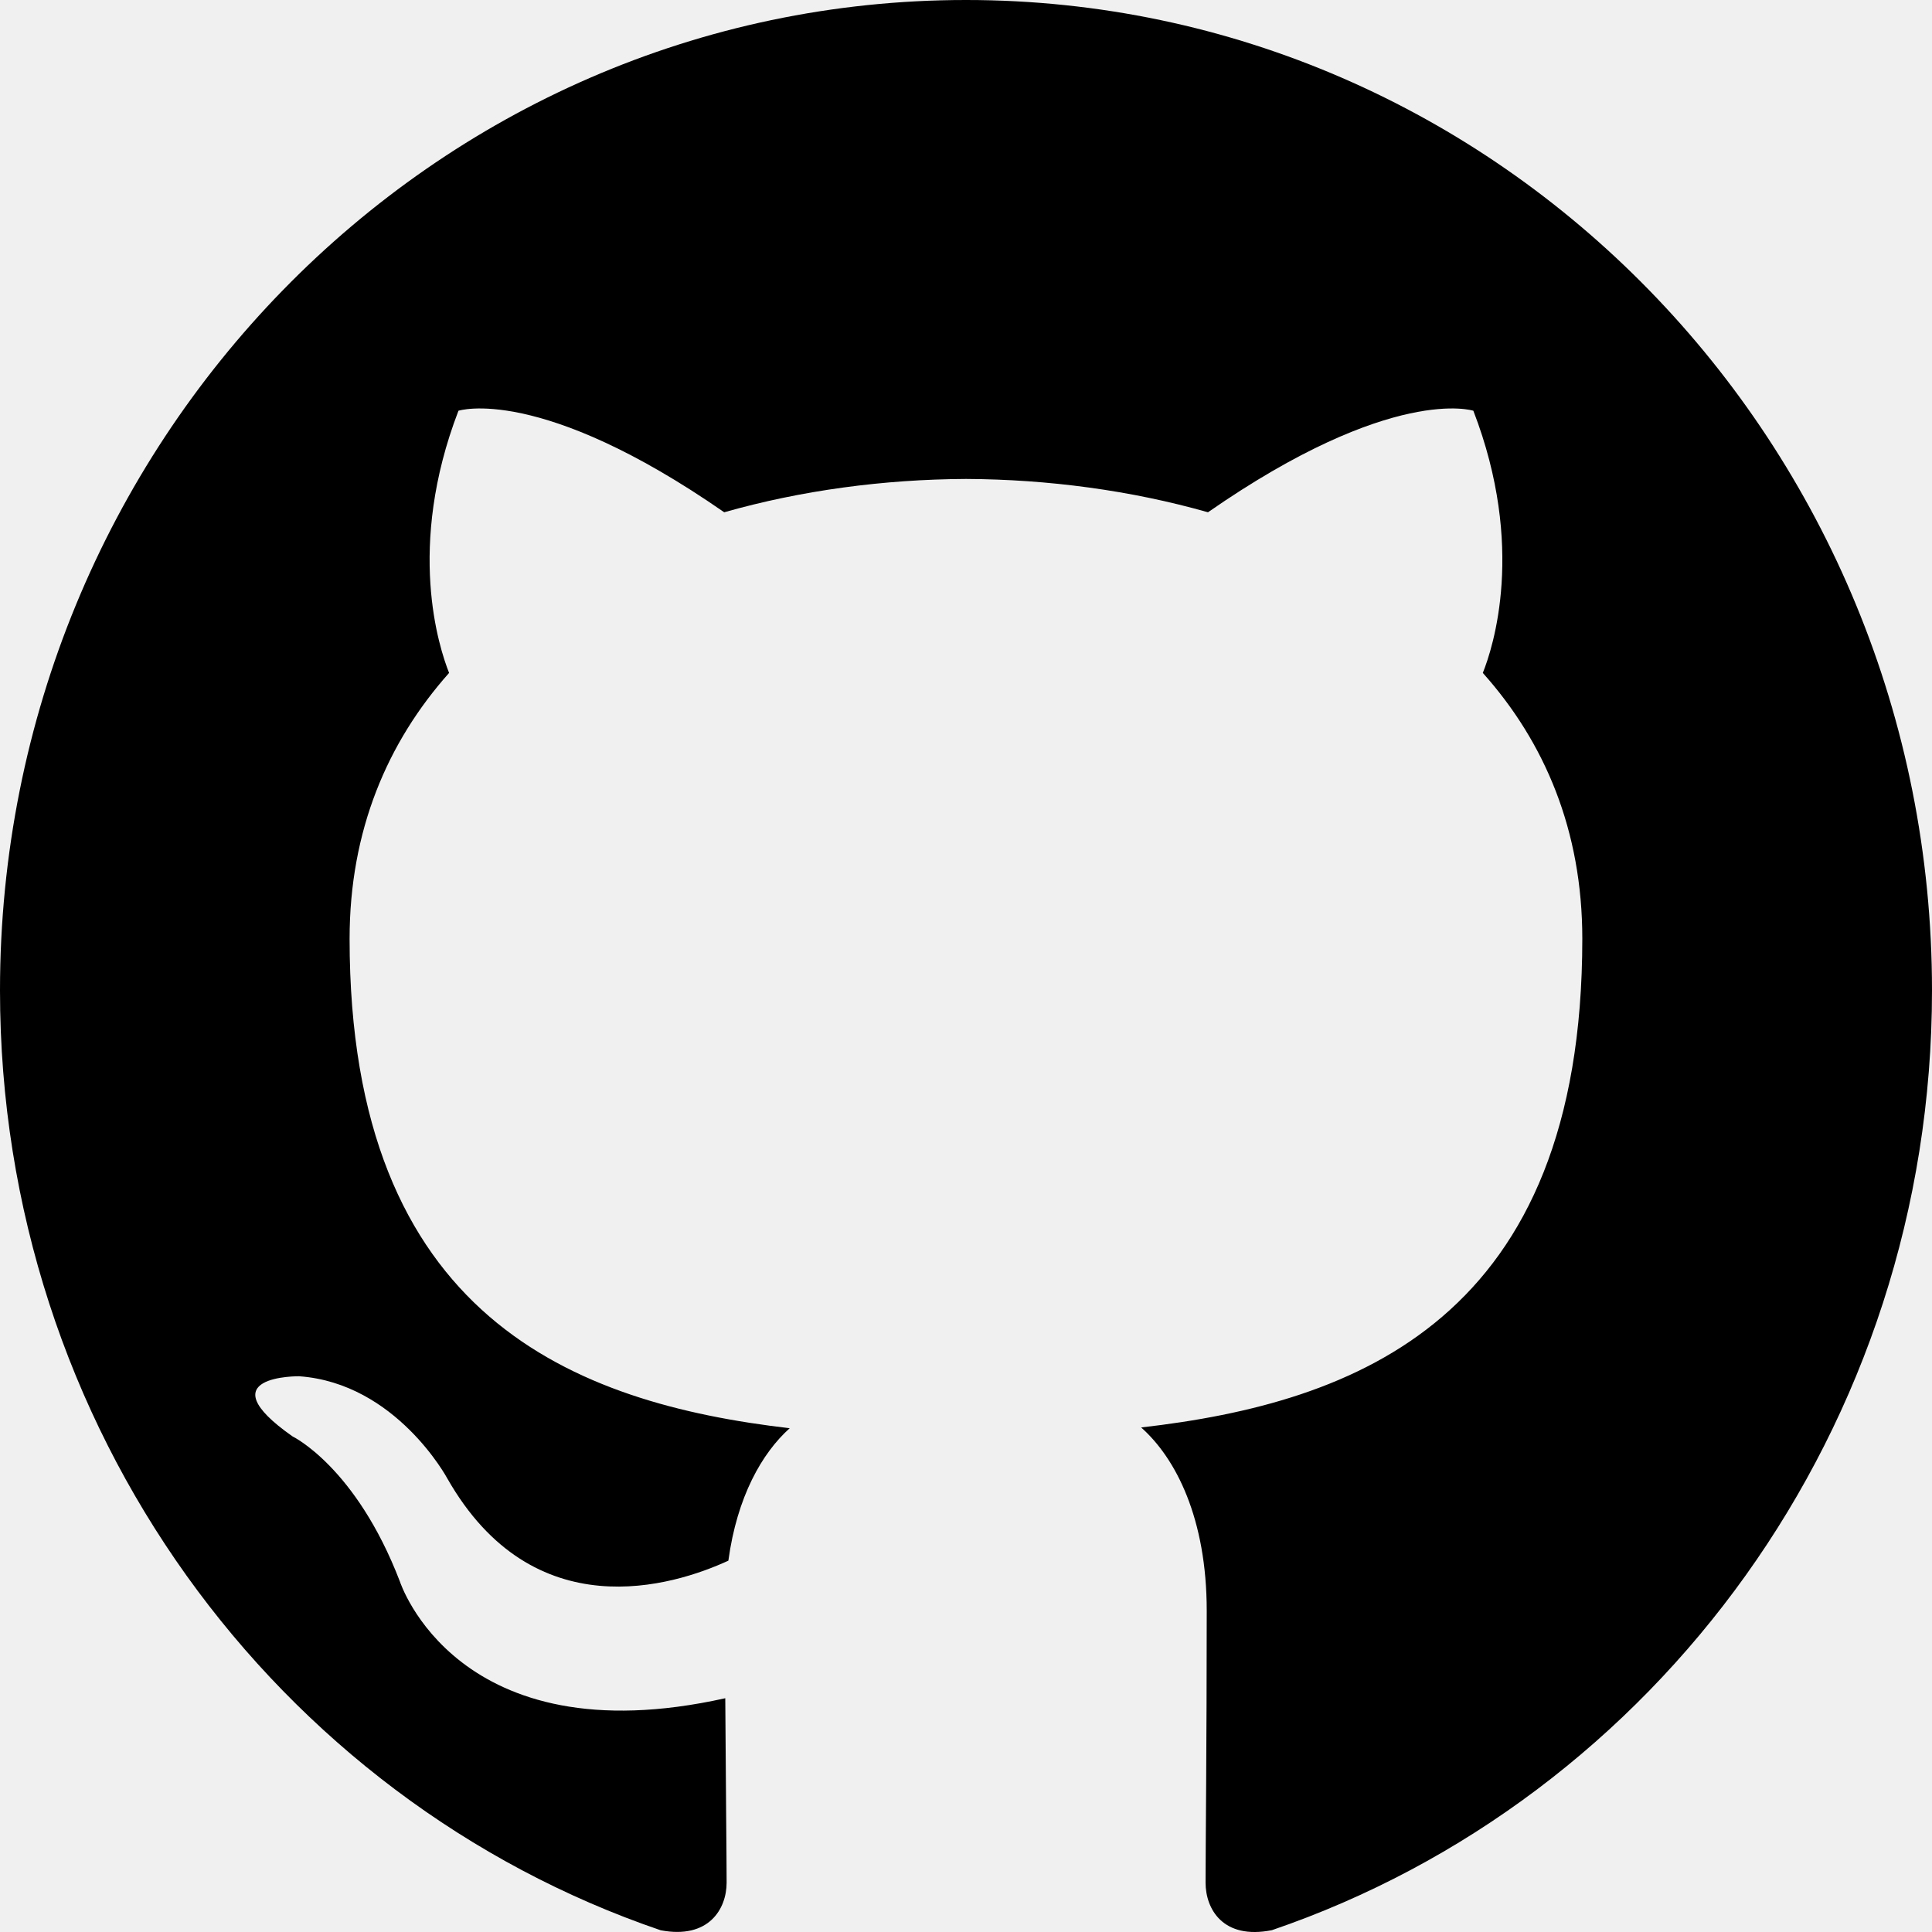
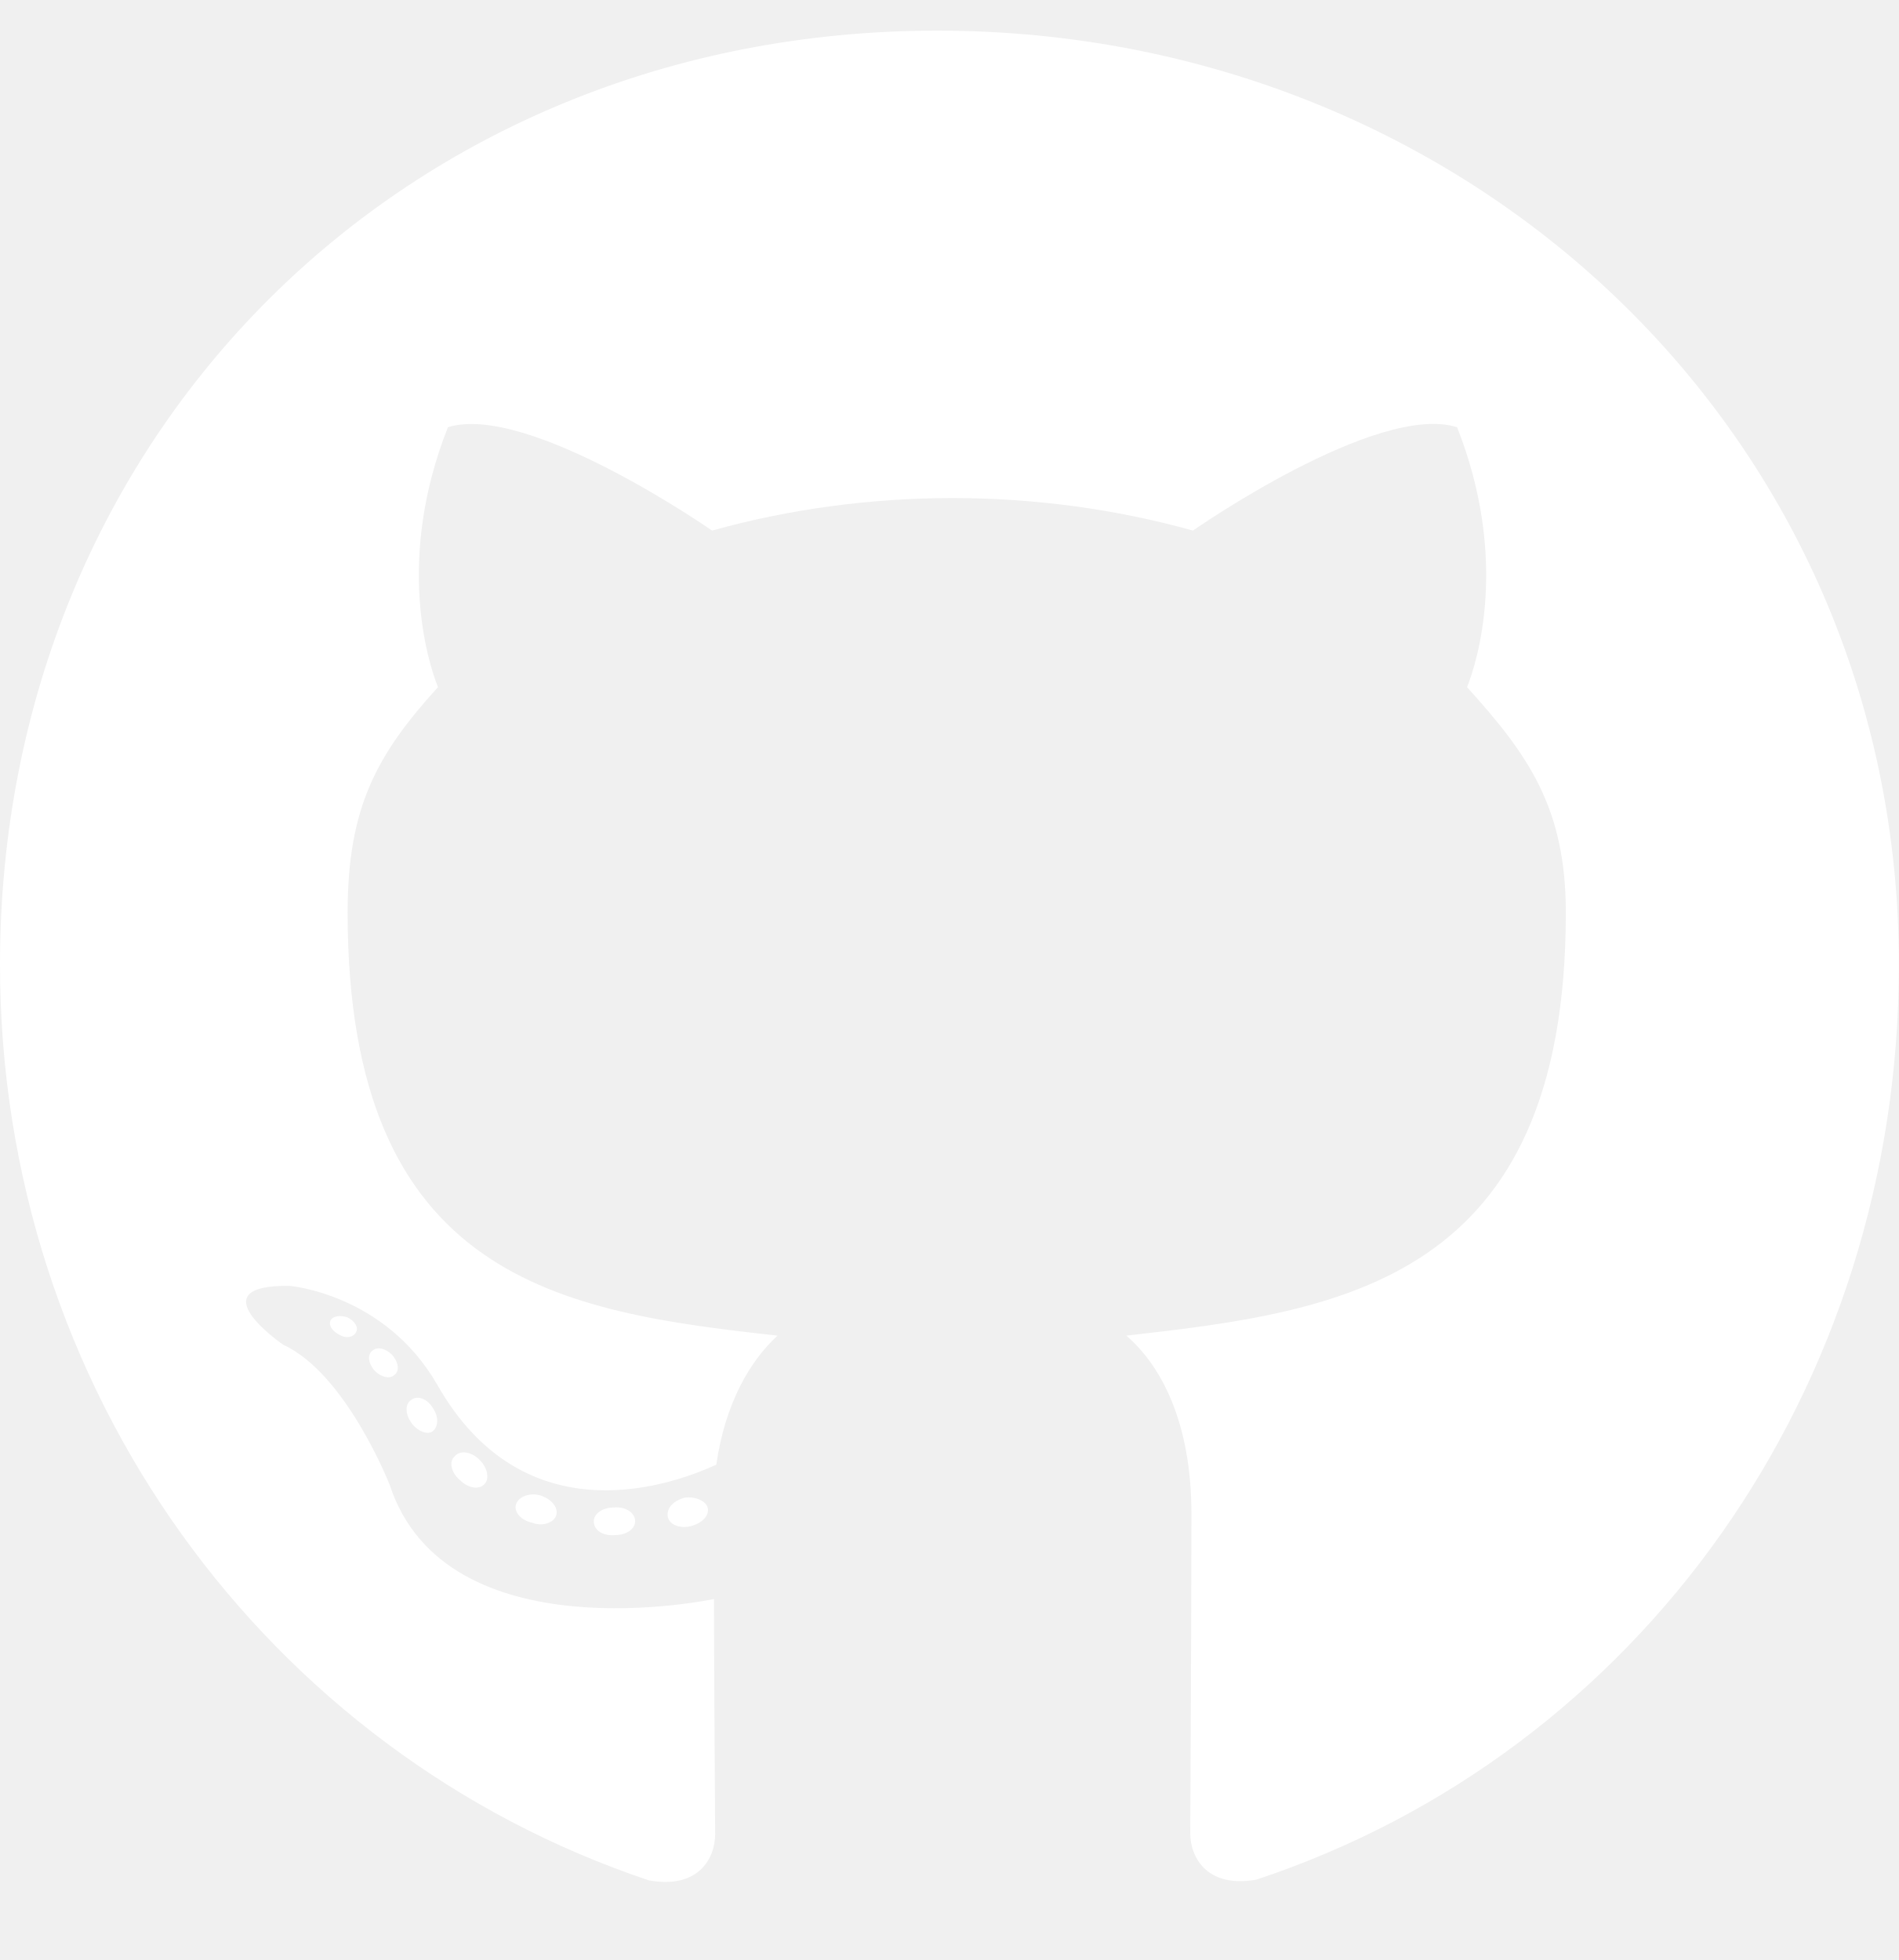
- <svg xmlns="http://www.w3.org/2000/svg" width="800px" height="800px" viewBox="0 0 20 20" version="1.1">
-   <defs>
- 
- </defs>
-   <g id="Page-1" stroke="none" stroke-width="1" fill="none" fill-rule="evenodd">
-     <g id="Dribbble-Light-Preview" transform="translate(-140, -7559)" fill="#000000">
-       <g id="icons" transform="translate(56, 160)">
-         <path d="M94,7399 C99.523,7399 104,7403.59 104,7409.253 C104,7413.782 101.138,7417.624 97.167,7418.981 C96.66,7419.082 96.48,7418.762 96.48,7418.489 C96.48,7418.151 96.492,7417.047 96.492,7415.675 C96.492,7414.719 96.172,7414.095 95.813,7413.777 C98.04,7413.523 100.38,7412.656 100.38,7408.718 C100.38,7407.598 99.992,7406.684 99.35,7405.966 C99.454,7405.707 99.797,7404.664 99.252,7403.252 C99.252,7403.252 98.414,7402.977 96.505,7404.303 C95.706,7404.076 94.85,7403.962 94,7403.958 C93.15,7403.962 92.295,7404.076 91.497,7404.303 C89.586,7402.977 88.746,7403.252 88.746,7403.252 C88.203,7404.664 88.546,7405.707 88.649,7405.966 C88.01,7406.684 87.619,7407.598 87.619,7408.718 C87.619,7412.646 89.954,7413.526 92.175,7413.785 C91.889,7414.041 91.63,7414.493 91.54,7415.156 C90.97,7415.418 89.522,7415.871 88.63,7414.304 C88.63,7414.304 88.101,7413.319 87.097,7413.247 C87.097,7413.247 86.122,7413.234 87.029,7413.87 C87.029,7413.87 87.684,7414.185 88.139,7415.37 C88.139,7415.37 88.726,7417.2 91.508,7416.58 C91.513,7417.437 91.522,7418.245 91.522,7418.489 C91.522,7418.76 91.338,7419.077 90.839,7418.982 C86.865,7417.627 84,7413.783 84,7409.253 C84,7403.59 88.478,7399 94,7399" id="github-[#142]">
- 
- </path>
-       </g>
-     </g>
-   </g>
+ <svg xmlns="http://www.w3.org/2000/svg" height="16" width="15.5" viewBox="0 0 496 512">
+   <path fill="#ffffff" d="M165.9 397.4c0 2-2.3 3.6-5.2 3.6-3.3 .3-5.6-1.3-5.6-3.6 0-2 2.3-3.6 5.2-3.6 3-.3 5.6 1.3 5.6 3.6zm-31.1-4.5c-.7 2 1.3 4.3 4.3 4.9 2.6 1 5.6 0 6.2-2s-1.3-4.3-4.3-5.2c-2.6-.7-5.5 .3-6.2 2.3zm44.2-1.7c-2.9 .7-4.9 2.6-4.6 4.9 .3 2 2.9 3.3 5.9 2.6 2.9-.7 4.9-2.6 4.6-4.6-.3-1.9-3-3.2-5.9-2.9zM244.8 8C106.1 8 0 113.3 0 252c0 110.9 69.8 205.8 169.5 239.2 12.8 2.3 17.3-5.6 17.3-12.1 0-6.2-.3-40.4-.3-61.4 0 0-70 15-84.7-29.8 0 0-11.4-29.1-27.8-36.6 0 0-22.9-15.7 1.6-15.4 0 0 24.9 2 38.6 25.8 21.9 38.6 58.6 27.5 72.9 20.9 2.3-16 8.8-27.1 16-33.7-55.9-6.2-112.3-14.3-112.3-110.5 0-27.5 7.6-41.3 23.6-58.9-2.6-6.5-11.1-33.3 2.6-67.9 20.9-6.5 69 27 69 27 20-5.6 41.5-8.5 62.8-8.5s42.8 2.9 62.8 8.5c0 0 48.1-33.6 69-27 13.7 34.7 5.2 61.4 2.6 67.9 16 17.7 25.8 31.5 25.8 58.9 0 96.5-58.9 104.2-114.8 110.5 9.2 7.9 17 22.9 17 46.4 0 33.7-.3 75.4-.3 83.6 0 6.5 4.6 14.4 17.3 12.1C428.2 457.8 496 362.9 496 252 496 113.3 383.5 8 244.8 8zM97.2 352.9c-1.3 1-1 3.3 .7 5.2 1.6 1.6 3.9 2.3 5.2 1 1.3-1 1-3.3-.7-5.2-1.6-1.6-3.9-2.3-5.2-1zm-10.8-8.1c-.7 1.3 .3 2.9 2.3 3.9 1.6 1 3.6 .7 4.3-.7 .7-1.3-.3-2.9-2.3-3.9-2-.6-3.6-.3-4.3 .7zm32.4 35.6c-1.6 1.3-1 4.3 1.3 6.2 2.3 2.3 5.2 2.6 6.5 1 1.3-1.3 .7-4.3-1.3-6.2-2.2-2.3-5.2-2.6-6.5-1zm-11.4-14.7c-1.6 1-1.6 3.6 0 5.9 1.6 2.3 4.3 3.3 5.6 2.3 1.6-1.3 1.6-3.9 0-6.2-1.4-2.3-4-3.3-5.6-2z" />
</svg>
